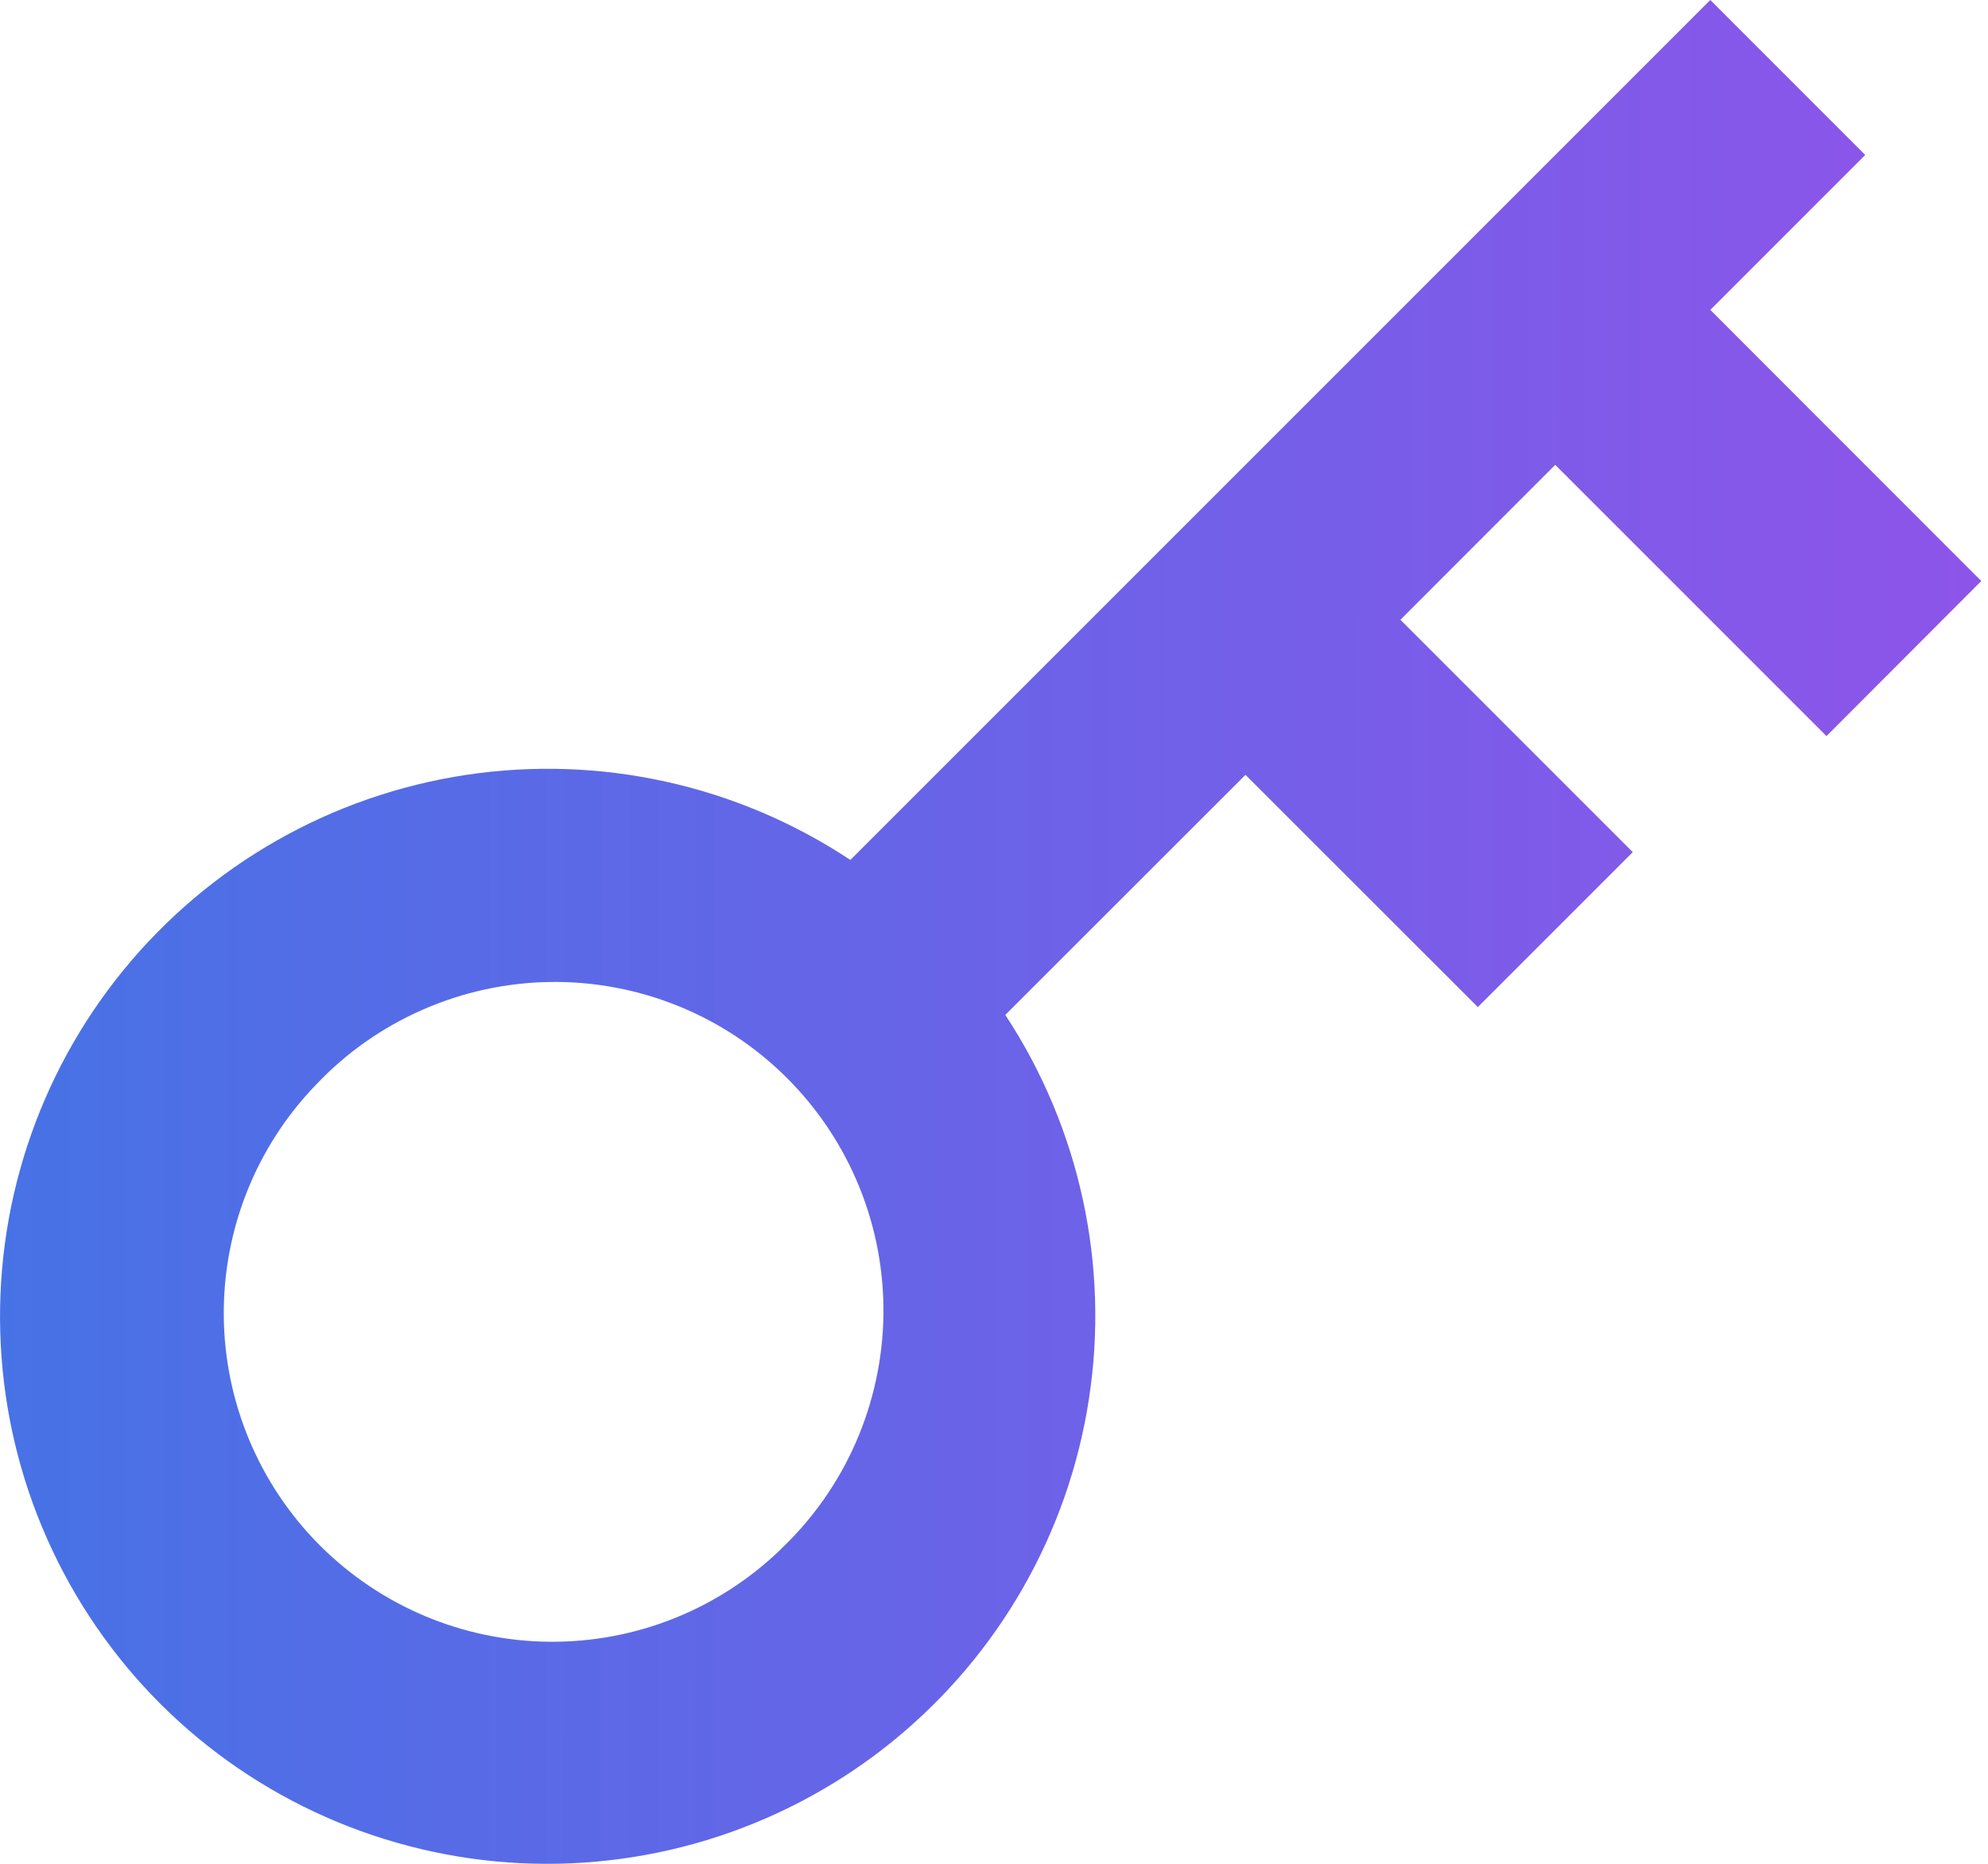
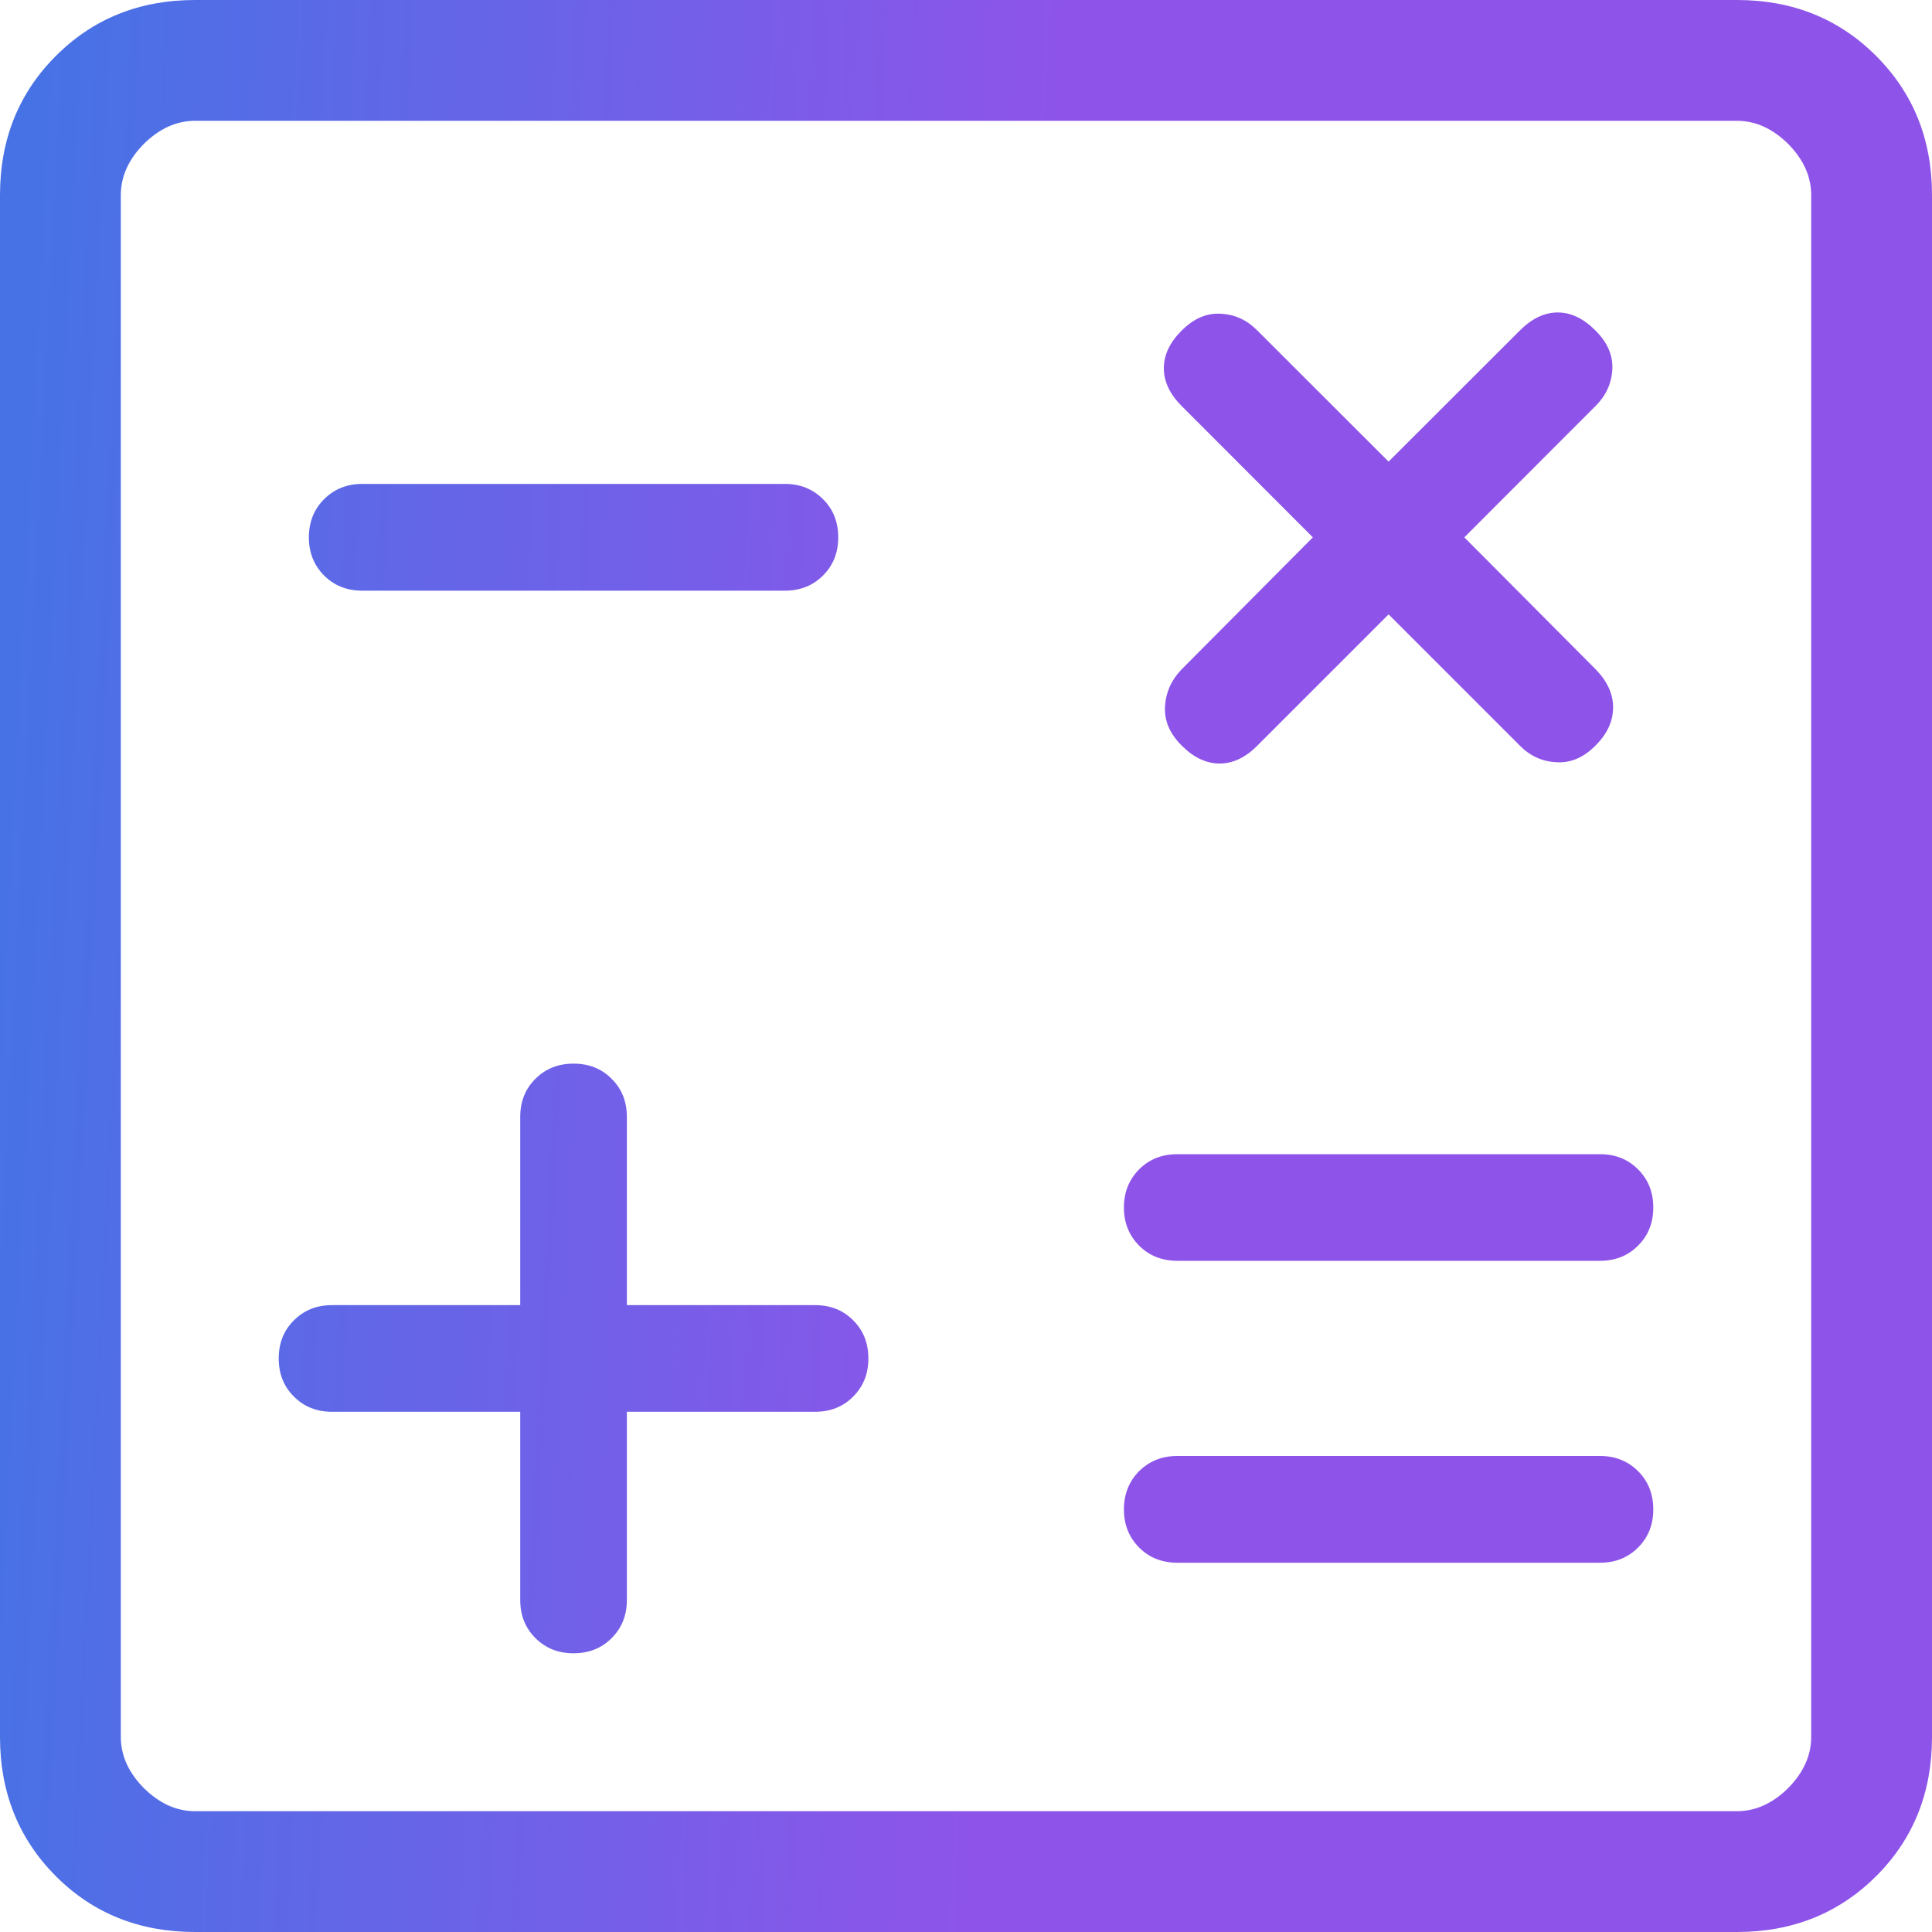
- <svg xmlns="http://www.w3.org/2000/svg" width="16" height="15" viewBox="0 0 16 15" fill="none">
-   <path d="M6.844 6.921L13.765 0L15.012 1.247L13.765 2.494L15.946 4.676L14.7 5.924L12.517 3.741L11.271 4.988L13.141 6.858L11.894 8.105L10.024 6.236L8.091 8.168C8.69 9.079 8.93 10.181 8.764 11.259C8.599 12.337 8.039 13.316 7.194 14.006C6.349 14.696 5.278 15.048 4.189 14.995C3.099 14.941 2.068 14.486 1.294 13.716C0.521 12.944 0.061 11.912 0.006 10.82C-0.05 9.728 0.302 8.654 0.994 7.807C1.686 6.96 2.667 6.401 3.748 6.237C4.829 6.073 5.933 6.317 6.844 6.921ZM6.282 12.47C6.539 12.227 6.745 11.935 6.887 11.611C7.029 11.287 7.105 10.938 7.11 10.585C7.115 10.231 7.049 9.88 6.916 9.553C6.783 9.225 6.585 8.927 6.335 8.677C6.085 8.427 5.788 8.23 5.46 8.097C5.132 7.964 4.782 7.898 4.428 7.903C4.074 7.908 3.726 7.984 3.402 8.126C3.078 8.268 2.786 8.473 2.543 8.73C2.061 9.229 1.795 9.897 1.801 10.591C1.807 11.284 2.085 11.948 2.575 12.438C3.066 12.929 3.729 13.207 4.423 13.213C5.116 13.219 5.784 12.952 6.283 12.47L6.282 12.47Z" fill="url(#paint0_linear_204_2368)" />
+ <svg xmlns="http://www.w3.org/2000/svg" width="15" height="15" viewBox="0 0 15 15" fill="none">
+   <path d="M4.039 10.961V12.422C4.039 12.541 4.078 12.639 4.157 12.718C4.236 12.797 4.334 12.836 4.453 12.836C4.572 12.836 4.671 12.797 4.749 12.718C4.828 12.639 4.867 12.541 4.867 12.422V10.961H6.328C6.447 10.961 6.546 10.922 6.624 10.843C6.703 10.764 6.742 10.666 6.742 10.547C6.742 10.428 6.703 10.329 6.624 10.251C6.546 10.172 6.447 10.133 6.328 10.133H4.867V8.672C4.867 8.553 4.828 8.454 4.749 8.376C4.671 8.297 4.572 8.258 4.453 8.258C4.334 8.258 4.236 8.297 4.157 8.376C4.078 8.454 4.039 8.553 4.039 8.672V10.133H2.578C2.459 10.133 2.361 10.172 2.282 10.251C2.203 10.329 2.164 10.428 2.164 10.547C2.164 10.666 2.203 10.764 2.282 10.843C2.361 10.922 2.459 10.961 2.578 10.961H4.039ZM9.141 12.133H12.422C12.541 12.133 12.639 12.094 12.718 12.015C12.797 11.936 12.836 11.838 12.836 11.719C12.836 11.6 12.797 11.501 12.718 11.422C12.639 11.344 12.541 11.304 12.422 11.304H9.141C9.022 11.304 8.923 11.344 8.844 11.422C8.766 11.501 8.726 11.6 8.726 11.719C8.726 11.838 8.766 11.936 8.844 12.015C8.923 12.094 9.022 12.133 9.141 12.133ZM9.141 9.789H12.422C12.541 9.789 12.639 9.75 12.718 9.671C12.797 9.592 12.836 9.494 12.836 9.375C12.836 9.256 12.797 9.158 12.718 9.079C12.639 9 12.541 8.961 12.422 8.961H9.141C9.022 8.961 8.923 9 8.844 9.079C8.766 9.158 8.726 9.256 8.726 9.375C8.726 9.494 8.766 9.592 8.844 9.671C8.923 9.75 9.022 9.789 9.141 9.789ZM10.781 4.77L11.8 5.789C11.88 5.87 11.975 5.913 12.084 5.918C12.194 5.925 12.295 5.882 12.387 5.789C12.477 5.7 12.522 5.603 12.524 5.498C12.526 5.393 12.482 5.294 12.393 5.201L11.369 4.172L12.387 3.153C12.468 3.073 12.512 2.978 12.518 2.869C12.524 2.759 12.48 2.658 12.387 2.566C12.295 2.473 12.197 2.426 12.094 2.426C11.991 2.426 11.893 2.473 11.8 2.566L10.781 3.584L9.762 2.566C9.682 2.485 9.588 2.441 9.478 2.436C9.369 2.429 9.268 2.473 9.175 2.566C9.082 2.658 9.036 2.756 9.036 2.859C9.036 2.962 9.082 3.06 9.175 3.153L10.193 4.172L9.17 5.201C9.093 5.282 9.051 5.377 9.045 5.486C9.039 5.596 9.082 5.697 9.175 5.789C9.268 5.882 9.366 5.928 9.469 5.928C9.572 5.928 9.67 5.882 9.762 5.789L10.781 4.77ZM2.812 4.586H6.094C6.213 4.586 6.311 4.547 6.39 4.468C6.469 4.389 6.508 4.291 6.508 4.172C6.508 4.053 6.469 3.954 6.39 3.876C6.311 3.797 6.213 3.757 6.094 3.757H2.812C2.694 3.757 2.595 3.797 2.516 3.876C2.438 3.954 2.398 4.053 2.398 4.172C2.398 4.291 2.438 4.389 2.516 4.468C2.595 4.547 2.694 4.586 2.812 4.586ZM1.514 15C1.083 15 0.723 14.856 0.434 14.567C0.145 14.277 0 13.917 0 13.486V1.514C0 1.083 0.145 0.723 0.434 0.434C0.723 0.145 1.083 0 1.514 0H13.486C13.917 0 14.277 0.145 14.566 0.434C14.855 0.723 15 1.083 15 1.514V13.486C15 13.917 14.856 14.277 14.567 14.566C14.277 14.855 13.917 15 13.486 15H1.514ZM1.514 14.062H13.486C13.63 14.062 13.762 14.002 13.883 13.883C14.002 13.762 14.062 13.63 14.062 13.486V1.514C14.062 1.37 14.002 1.238 13.883 1.117C13.762 0.998 13.63 0.938 13.486 0.938H1.514C1.37 0.938 1.238 0.998 1.117 1.117C0.998 1.238 0.938 1.37 0.938 1.514V13.486C0.938 13.63 0.998 13.762 1.117 13.883C1.238 14.002 1.37 14.062 1.514 14.062Z" fill="url(#paint0_linear_237_777)" />
  <defs>
-     <linearGradient id="paint0_linear_204_2368" x1="-1.88983e-08" y1="7.38" x2="16.009" y2="7.391" gradientUnits="userSpaceOnUse">
+     <linearGradient id="paint0_linear_237_777" x1="5.06528e-09" y1="7.38" x2="7.898" y2="7.779" gradientUnits="userSpaceOnUse">
      <stop stop-color="#4772E6" />
      <stop offset="1" stop-color="#8E54E9" />
    </linearGradient>
  </defs>
</svg>
